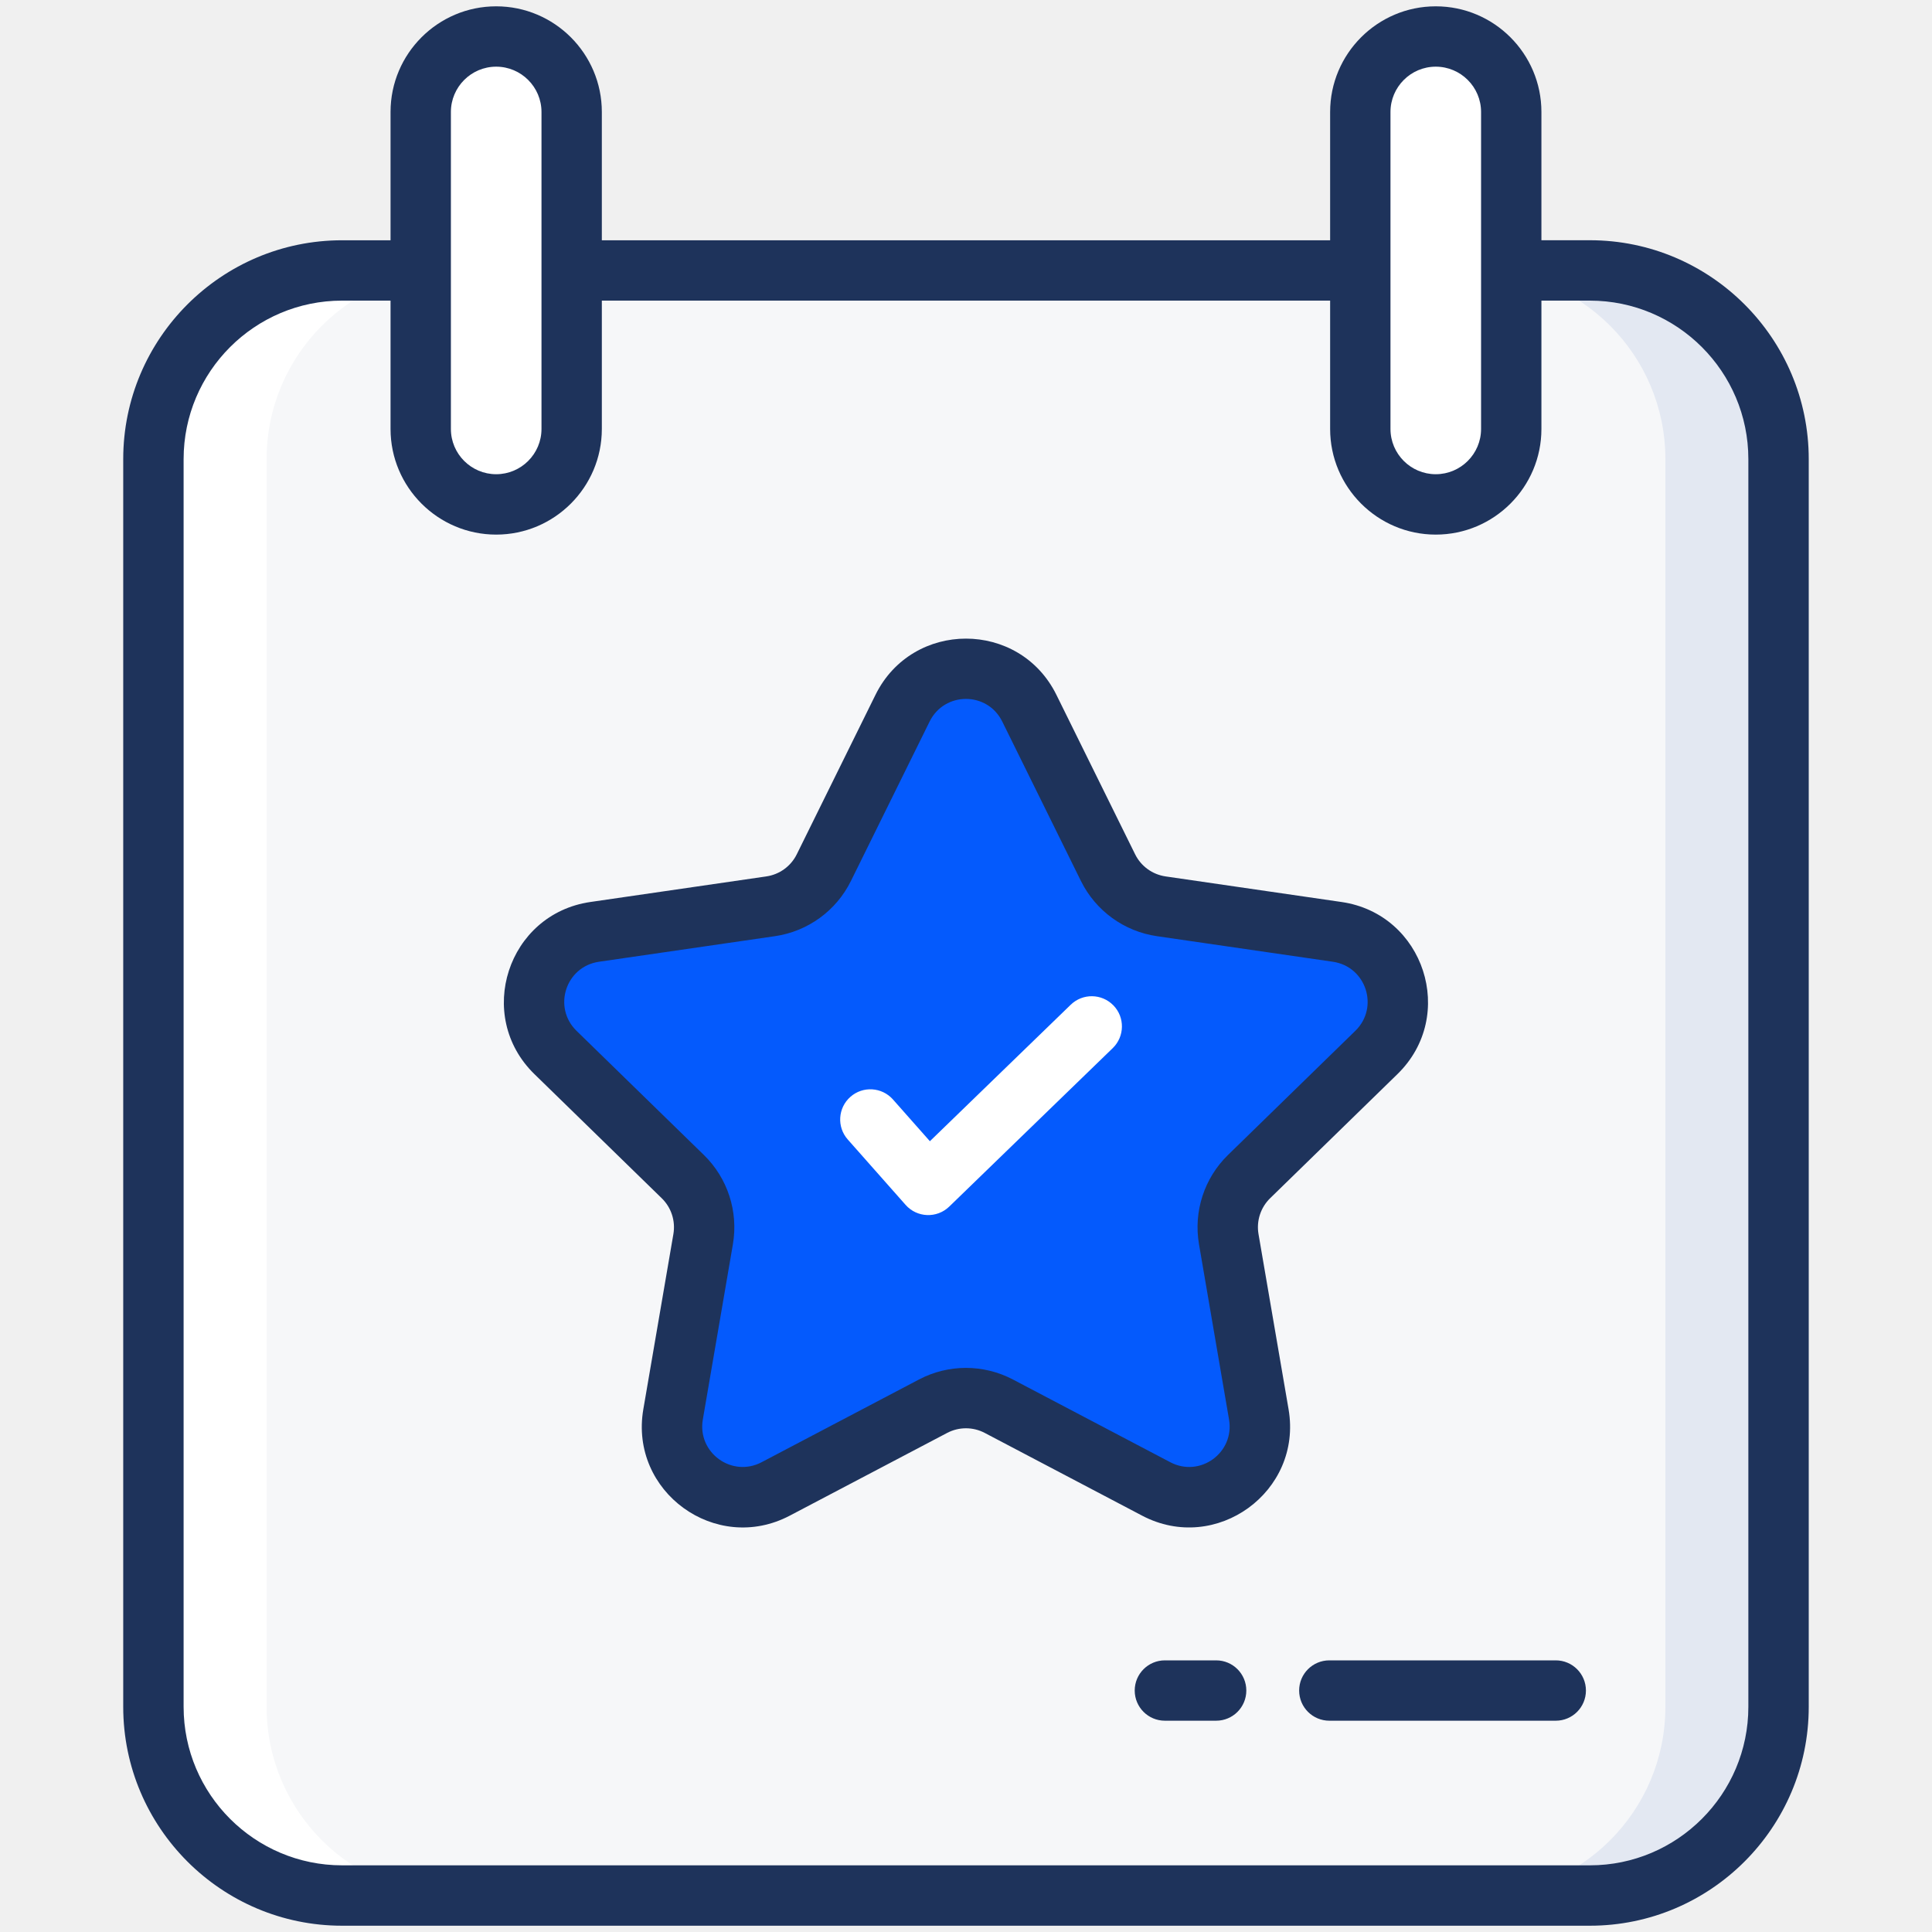
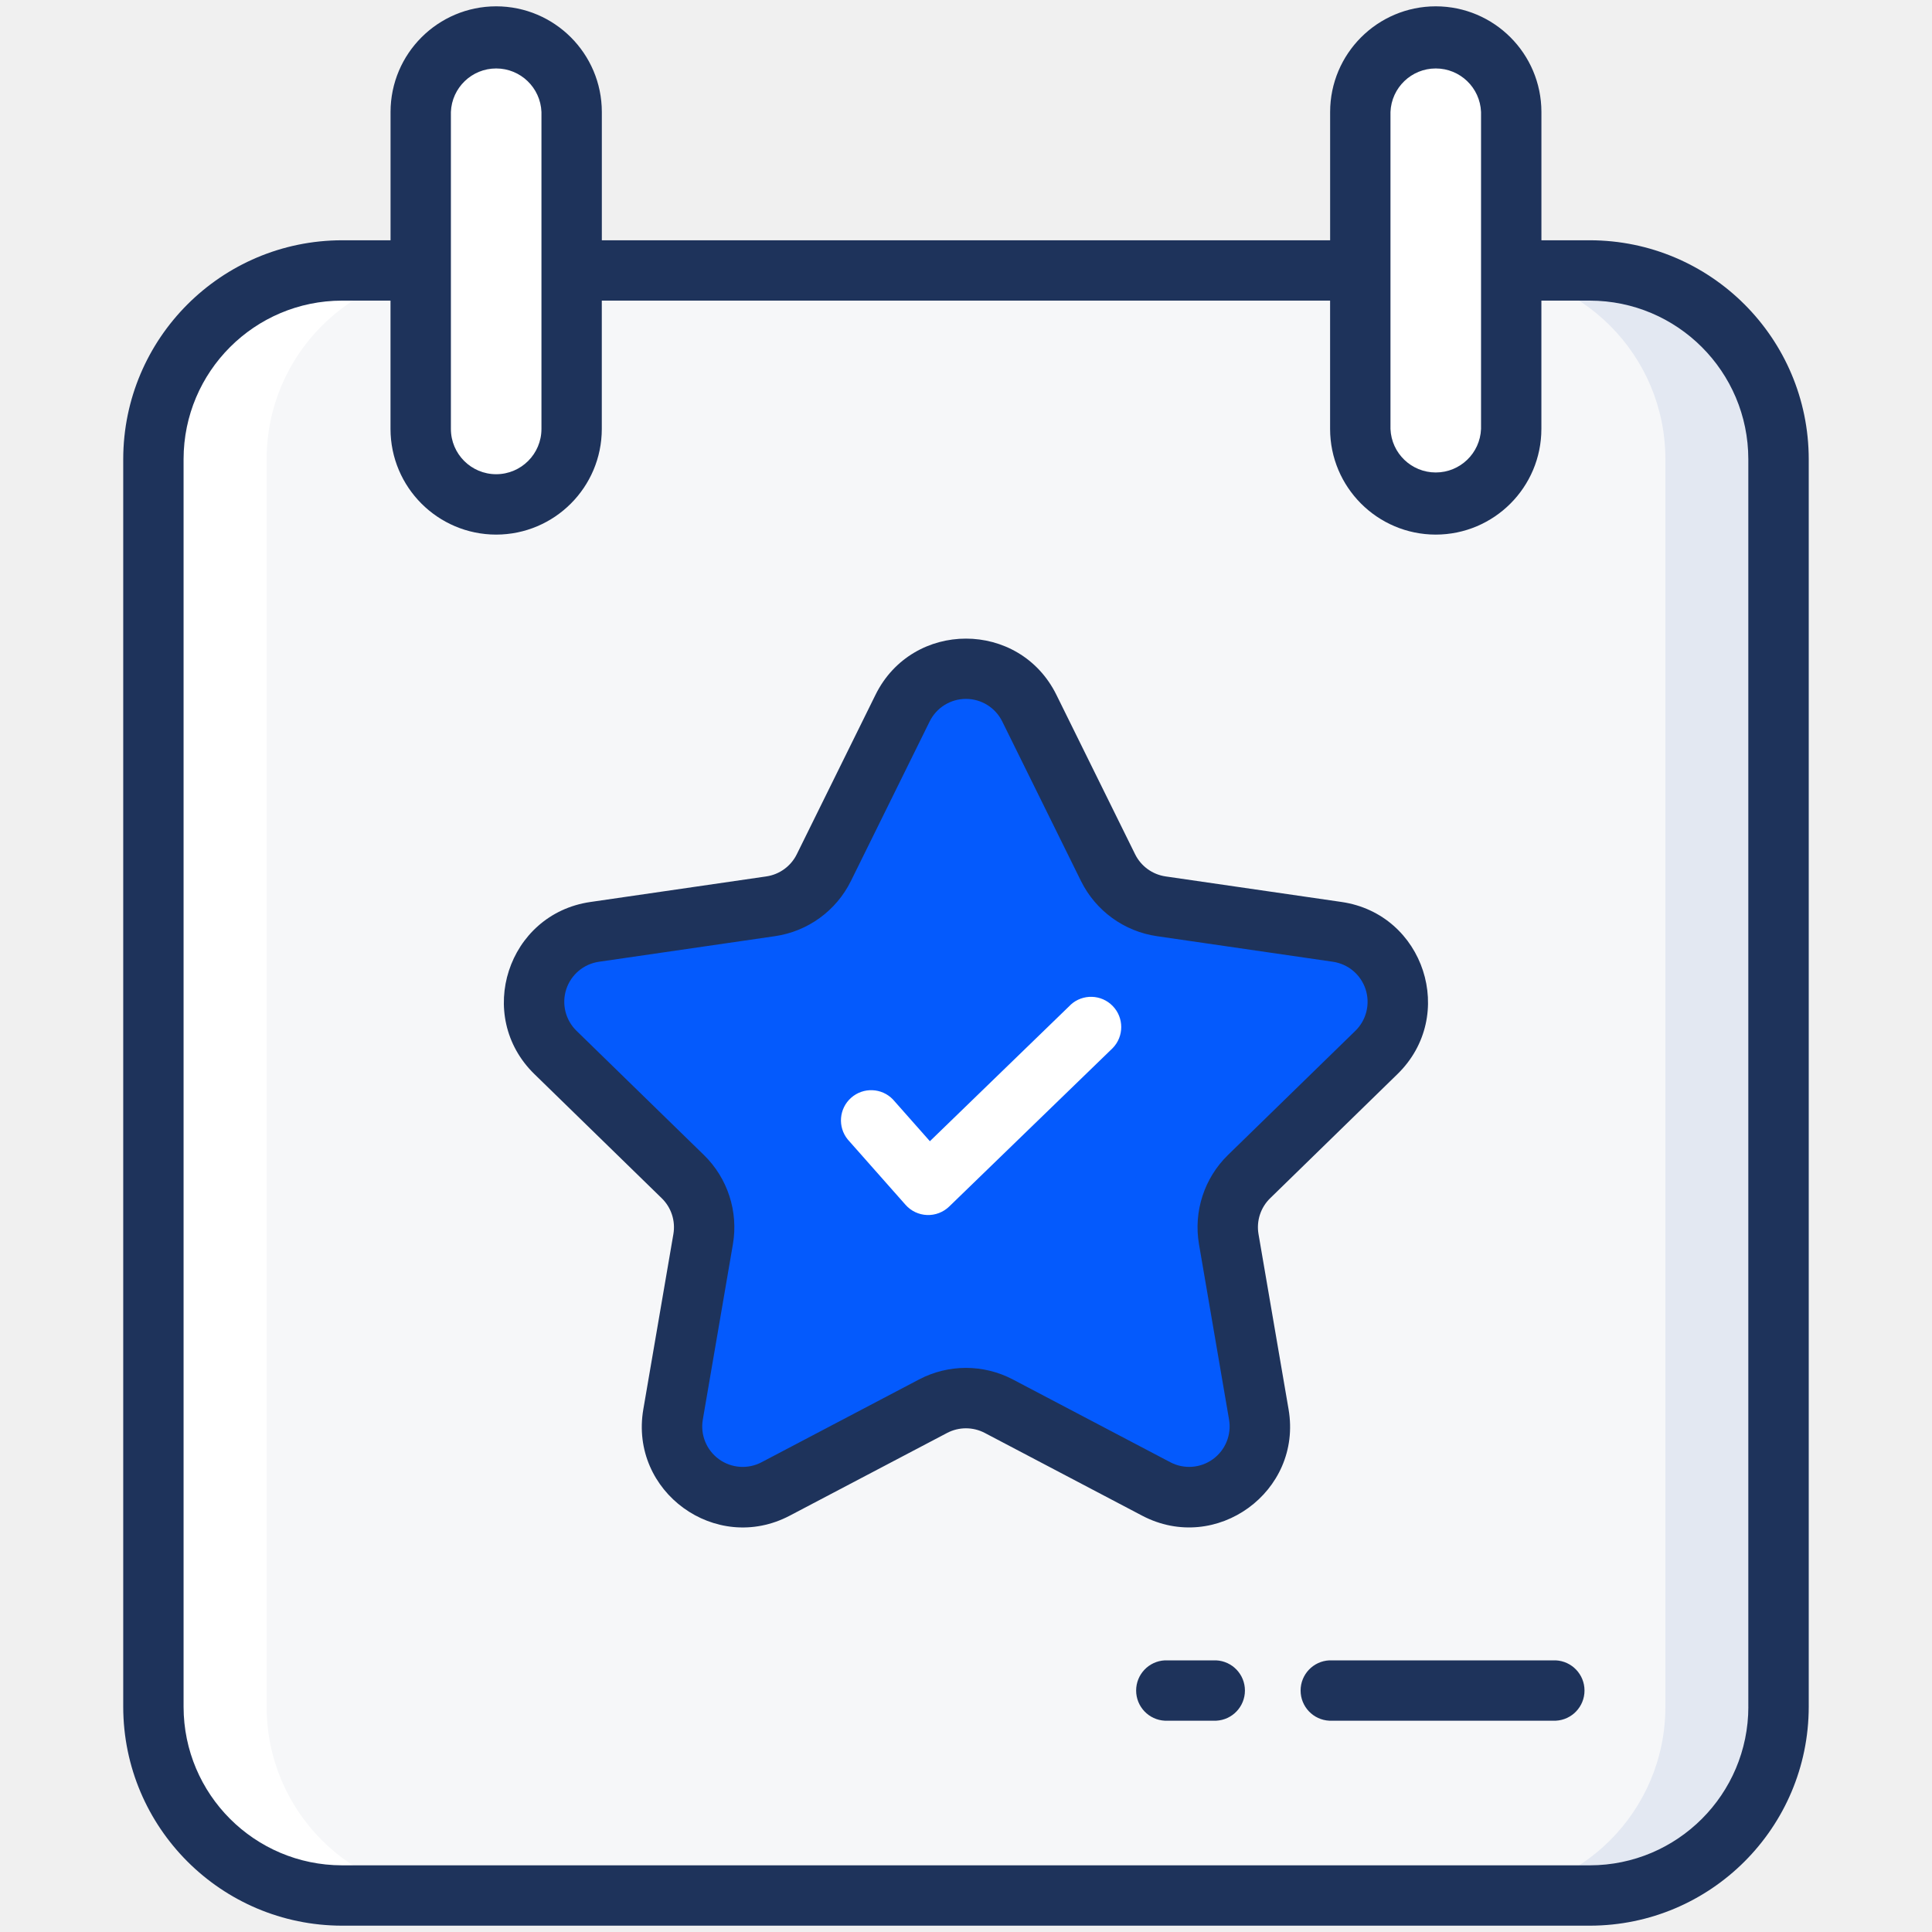
- <svg xmlns="http://www.w3.org/2000/svg" width="55" height="55" viewBox="0 0 55 55" fill="none">
-   <path d="M45.259 53.962H9.738C6.772 53.962 4.367 51.557 4.367 48.591V13.07C4.367 10.104 6.772 7.699 9.738 7.699H45.259C48.225 7.699 50.63 10.104 50.63 13.07V48.591C50.63 51.557 48.226 53.962 45.259 53.962Z" fill="#F6F7F9" />
-   <path d="M12.961 53.963H9.738C6.773 53.963 4.367 51.557 4.367 48.592V13.07C4.367 10.105 6.773 7.699 9.738 7.699H12.961C9.996 7.699 7.59 10.105 7.59 13.07V48.592C7.59 51.557 9.996 53.963 12.961 53.963Z" fill="white" />
-   <path d="M50.633 13.07V48.592C50.633 51.557 48.227 53.963 45.262 53.963H42.039C45.004 53.963 47.41 51.557 47.41 48.592V13.07C47.41 10.105 45.004 7.699 42.039 7.699H45.262C48.227 7.699 50.633 10.105 50.633 13.07Z" fill="#E3E8F2" />
-   <path d="M14.125 14.359C12.938 14.359 11.977 13.398 11.977 12.211V3.188C11.977 2.001 12.938 1.039 14.125 1.039C15.312 1.039 16.273 2.001 16.273 3.188V12.211C16.273 13.398 15.312 14.359 14.125 14.359Z" fill="white" />
-   <path d="M40.873 14.359C39.687 14.359 38.725 13.398 38.725 12.211V3.188C38.725 2.001 39.687 1.039 40.873 1.039C42.06 1.039 43.022 2.001 43.022 3.188V12.211C43.022 13.398 42.06 14.359 40.873 14.359Z" fill="white" />
-   <path d="M29.304 20.161L31.544 24.7C31.837 25.294 32.404 25.706 33.059 25.801L38.068 26.529C39.719 26.769 40.378 28.797 39.184 29.962L35.559 33.495C35.085 33.957 34.868 34.624 34.98 35.277L35.836 40.265C36.118 41.91 34.392 43.163 32.915 42.387L28.435 40.032C27.849 39.724 27.148 39.724 26.562 40.032L22.082 42.387C20.605 43.164 18.879 41.91 19.161 40.265L20.017 35.277C20.129 34.624 19.912 33.958 19.438 33.495L15.813 29.962C14.618 28.798 15.278 26.769 16.929 26.529L21.937 25.801C22.593 25.706 23.16 25.294 23.453 24.7L25.693 20.161C26.432 18.665 28.566 18.665 29.304 20.161Z" fill="#045AFD" />
-   <path d="M29.11 19.848C29.037 19.945 28.972 20.048 28.916 20.162L26.675 24.699C26.383 25.294 25.816 25.705 25.161 25.802L20.151 26.528C18.501 26.768 17.841 28.796 19.036 29.961L22.66 33.495C23.135 33.957 23.352 34.623 23.24 35.276L22.383 40.265C22.269 40.933 22.486 41.537 22.884 41.966L22.082 42.388C20.604 43.163 18.879 41.908 19.16 40.265L20.017 35.276C20.129 34.623 19.912 33.957 19.437 33.495L15.813 29.961C14.618 28.796 15.278 26.768 16.928 26.528L21.938 25.802C22.593 25.705 23.161 25.294 23.453 24.699L25.694 20.162C26.377 18.778 28.25 18.673 29.11 19.848Z" fill="#045AFD" />
-   <path d="M35.561 33.495C35.086 33.957 34.869 34.623 34.981 35.276L35.838 40.265C36.12 41.908 34.394 43.163 32.916 42.388L32.115 41.966C32.512 41.537 32.729 40.933 32.615 40.265L31.758 35.276C31.646 34.623 31.863 33.957 32.338 33.495L35.963 29.961C37.157 28.796 36.498 26.768 34.848 26.528L29.837 25.802C29.182 25.705 28.615 25.294 28.323 24.699L26.082 20.162C26.026 20.048 25.962 19.945 25.889 19.848C26.748 18.673 28.622 18.778 29.305 20.162L31.546 24.699C31.838 25.294 32.405 25.705 33.06 25.802L38.07 26.528C39.72 26.768 40.38 28.796 39.185 29.961L35.561 33.495Z" fill="#045AFD" />
-   <path d="M45.261 6.839H43.881V3.188C43.881 1.529 42.532 0.18 40.873 0.18C39.215 0.18 37.866 1.529 37.866 3.188V6.84H17.133V3.188C17.133 1.529 15.784 0.18 14.125 0.18C12.467 0.18 11.118 1.529 11.118 3.188V6.84H9.738C6.303 6.84 3.508 9.635 3.508 13.07V48.59C3.508 52.026 6.303 54.821 9.738 54.821H45.261C48.696 54.821 51.491 52.026 51.491 48.59V13.07C51.491 9.635 48.696 6.839 45.261 6.839ZM39.584 3.188C39.584 2.477 40.163 1.898 40.873 1.898C41.584 1.898 42.163 2.477 42.163 3.188V12.211C42.163 12.922 41.584 13.5 40.873 13.5C40.163 13.5 39.584 12.922 39.584 12.211V3.188ZM12.836 3.188C12.836 2.477 13.415 1.898 14.125 1.898C14.836 1.898 15.415 2.477 15.415 3.188V12.211C15.415 12.922 14.836 13.5 14.125 13.5C13.415 13.5 12.836 12.922 12.836 12.211V3.188ZM49.772 48.59C49.772 51.078 47.748 53.102 45.261 53.102H9.738C7.251 53.102 5.227 51.078 5.227 48.59V13.07C5.227 10.582 7.251 8.558 9.738 8.558H11.118V12.211C11.118 13.869 12.467 15.219 14.125 15.219C15.784 15.219 17.133 13.869 17.133 12.211V8.558H37.866V12.211C37.866 13.869 39.215 15.219 40.873 15.219C42.532 15.219 43.881 13.869 43.881 12.211V8.558H45.261C47.748 8.558 49.772 10.582 49.772 13.07V48.59Z" fill="#1E335B" />
-   <path d="M35.827 35.131C35.763 34.757 35.887 34.375 36.159 34.11L39.783 30.577C41.487 28.916 40.546 26.02 38.191 25.678L33.183 24.95C32.807 24.895 32.482 24.66 32.314 24.319L30.074 19.781C29.021 17.646 25.976 17.647 24.923 19.781L22.683 24.319C22.515 24.66 22.19 24.896 21.814 24.95L16.805 25.678C14.45 26.021 13.51 28.917 15.214 30.578L18.838 34.111C19.11 34.375 19.234 34.757 19.17 35.131L18.314 40.12C17.912 42.465 20.375 44.255 22.482 43.148L26.962 40.793C27.298 40.616 27.699 40.616 28.035 40.793L32.515 43.148C34.618 44.254 37.085 42.465 36.683 40.12L35.827 35.131ZM33.315 41.626L28.835 39.271C27.998 38.831 26.998 38.831 26.162 39.271L21.682 41.626C20.835 42.072 19.846 41.355 20.008 40.41L20.864 35.422C21.023 34.489 20.715 33.539 20.037 32.879L16.413 29.346C15.728 28.678 16.103 27.517 17.052 27.379L22.061 26.651C22.997 26.515 23.805 25.928 24.224 25.08L26.464 20.541C26.887 19.683 28.108 19.681 28.532 20.541L30.772 25.08C31.191 25.928 32 26.515 32.935 26.651L37.944 27.379C38.891 27.517 39.27 28.677 38.583 29.346L34.959 32.879C34.282 33.539 33.973 34.489 34.133 35.422L34.988 40.41C35.151 41.353 34.163 42.073 33.315 41.626Z" fill="#1E335B" />
-   <path d="M30.481 28.603L26.472 32.488L25.421 31.3C25.106 30.945 24.563 30.911 24.208 31.226C23.853 31.54 23.819 32.083 24.134 32.439L25.781 34.301C26.105 34.667 26.67 34.69 27.023 34.349L31.678 29.837C32.018 29.506 32.027 28.962 31.697 28.622C31.366 28.281 30.822 28.272 30.481 28.603Z" fill="white" />
-   <path d="M44.289 47.267H37.844C37.369 47.267 36.984 47.651 36.984 48.126C36.984 48.601 37.369 48.985 37.844 48.985H44.289C44.764 48.985 45.148 48.601 45.148 48.126C45.148 47.651 44.763 47.267 44.289 47.267Z" fill="#1E335B" />
-   <path d="M34.621 47.267H33.162C32.688 47.267 32.303 47.651 32.303 48.126C32.303 48.601 32.688 48.985 33.162 48.985H34.621C35.096 48.985 35.48 48.601 35.48 48.126C35.48 47.651 35.096 47.267 34.621 47.267Z" fill="#1E335B" />
+ <svg xmlns="http://www.w3.org/2000/svg" width="55" height="55" fill="none">
+   <path d="M45.26 53.962H9.737a5.371 5.371 0 01-5.37-5.37V13.07a5.371 5.371 0 015.37-5.37H45.26a5.371 5.371 0 015.371 5.37v35.521a5.37 5.37 0 01-5.37 5.371z" fill="#F6F7F9" />
+   <path d="M12.96 53.963H9.739a5.373 5.373 0 01-5.37-5.371V13.07a5.373 5.373 0 015.37-5.371h3.223a5.373 5.373 0 00-5.371 5.37v35.523a5.373 5.373 0 005.37 5.371z" fill="#fff" />
+   <path d="M50.633 13.07v35.522a5.373 5.373 0 01-5.371 5.371h-3.223a5.373 5.373 0 005.371-5.37V13.07a5.373 5.373 0 00-5.37-5.371h3.222a5.373 5.373 0 015.37 5.37z" fill="#E3E8F2" />
+   <path d="M14.125 14.36a2.148 2.148 0 01-2.148-2.15V3.188a2.148 2.148 0 114.296 0v9.024a2.148 2.148 0 01-2.148 2.148zM40.873 14.36a2.148 2.148 0 01-2.148-2.15V3.188a2.148 2.148 0 114.297 0v9.024a2.148 2.148 0 01-2.149 2.148z" fill="#fff" />
+   <path d="M29.304 20.161l2.24 4.539c.293.594.86 1.006 1.515 1.1l5.009.729c1.651.24 2.31 2.268 1.116 3.433l-3.625 3.533a2.013 2.013 0 00-.579 1.782l.856 4.988c.282 1.645-1.444 2.898-2.921 2.122l-4.48-2.355a2.013 2.013 0 00-1.873 0l-4.48 2.355c-1.477.777-3.203-.477-2.92-2.122l.855-4.988a2.013 2.013 0 00-.58-1.782l-3.624-3.533c-1.195-1.164-.535-3.193 1.116-3.433l5.008-.728a2.012 2.012 0 001.516-1.101l2.24-4.539c.74-1.496 2.872-1.496 3.61 0z" fill="#045AFD" />
+   <path d="M29.11 19.848c-.073.097-.138.2-.194.314l-2.24 4.537a2.012 2.012 0 01-1.515 1.102l-5.01.727c-1.65.24-2.31 2.268-1.115 3.433l3.624 3.534c.475.462.692 1.128.58 1.781l-.857 4.989a1.982 1.982 0 00.5 1.701l-.8.422c-1.479.775-3.204-.48-2.923-2.123l.857-4.989a2.011 2.011 0 00-.58-1.78l-3.624-3.535c-1.195-1.165-.535-3.193 1.115-3.433l5.01-.726a2.012 2.012 0 001.515-1.103l2.24-4.537c.684-1.384 2.557-1.489 3.417-.314z" fill="#045AFD" />
+   <path d="M35.56 33.495a2.011 2.011 0 00-.58 1.781l.858 4.989c.282 1.643-1.444 2.898-2.922 2.123l-.801-.422c.397-.43.614-1.033.5-1.701l-.857-4.989a2.011 2.011 0 01.58-1.78l3.625-3.535c1.194-1.165.535-3.193-1.115-3.433l-5.01-.726a2.012 2.012 0 01-1.515-1.103l-2.241-4.537a1.917 1.917 0 00-.193-.314c.859-1.175 2.733-1.07 3.416.314l2.24 4.537c.293.595.86 1.006 1.515 1.102l5.01.727c1.65.24 2.31 2.268 1.115 3.433l-3.624 3.534z" fill="#045AFD" />
+   <path d="M45.26 6.84h-1.379V3.187A3.011 3.011 0 0040.873.18a3.011 3.011 0 00-3.007 3.007V6.84H17.133V3.188A3.011 3.011 0 0014.125.18a3.011 3.011 0 00-3.007 3.007V6.84h-1.38a6.238 6.238 0 00-6.23 6.23v35.52a6.238 6.238 0 006.23 6.23h35.523a6.238 6.238 0 006.23-6.23V13.07a6.238 6.238 0 00-6.23-6.23zm-5.676-3.652a1.29 1.29 0 012.578 0v9.023a1.29 1.29 0 01-2.578 0V3.187zm-26.748 0a1.29 1.29 0 012.578 0v9.023a1.29 1.29 0 01-1.289 1.289 1.29 1.29 0 01-1.289-1.29V3.188zM49.772 48.59a4.517 4.517 0 01-4.511 4.512H9.737a4.517 4.517 0 01-4.511-4.512V13.07a4.517 4.517 0 014.511-4.512h1.38v3.653a3.011 3.011 0 003.007 3.008 3.011 3.011 0 003.008-3.008V8.558h20.733v3.653a3.011 3.011 0 003.007 3.008 3.011 3.011 0 003.008-3.008V8.558h1.38a4.517 4.517 0 014.511 4.512v35.52z" fill="#1E335B" />
+   <path d="M35.827 35.131c-.064-.374.06-.756.332-1.02l3.624-3.534c1.704-1.661.763-4.557-1.592-4.9l-5.008-.727c-.376-.055-.7-.29-.869-.631l-2.24-4.538c-1.053-2.135-4.098-2.134-5.151 0l-2.24 4.538c-.168.34-.493.577-.869.631l-5.009.728c-2.355.343-3.295 3.24-1.591 4.9l3.624 3.533c.272.264.396.646.332 1.02l-.856 4.989c-.402 2.345 2.061 4.135 4.168 3.028l4.48-2.355a1.154 1.154 0 011.073 0l4.48 2.355c2.103 1.105 4.57-.683 4.168-3.028l-.856-4.989zm-2.512 6.495l-4.48-2.355a2.871 2.871 0 00-2.673 0l-4.48 2.355a1.152 1.152 0 01-1.674-1.216l.856-4.988a2.872 2.872 0 00-.827-2.543l-3.624-3.533a1.152 1.152 0 01.64-1.967l5.008-.728a2.872 2.872 0 002.163-1.571l2.24-4.539a1.152 1.152 0 012.069 0l2.24 4.539a2.873 2.873 0 002.162 1.571l5.009.728a1.153 1.153 0 01.64 1.967l-3.625 3.533a2.872 2.872 0 00-.826 2.543l.855 4.988a1.152 1.152 0 01-1.673 1.216z" fill="#1E335B" />
+   <path d="M30.481 28.603l-4.009 3.885-1.051-1.188a.86.86 0 00-1.287 1.139L25.78 34.3a.86.86 0 001.242.047l4.655-4.511a.86.86 0 00-1.197-1.234z" fill="#fff" />
+   <path d="M44.29 47.267h-6.446a.86.86 0 000 1.718h6.445a.86.86 0 000-1.718zM34.621 47.267h-1.459a.86.86 0 000 1.718h1.46a.86.86 0 000-1.718z" fill="#1E335B" />
</svg>
